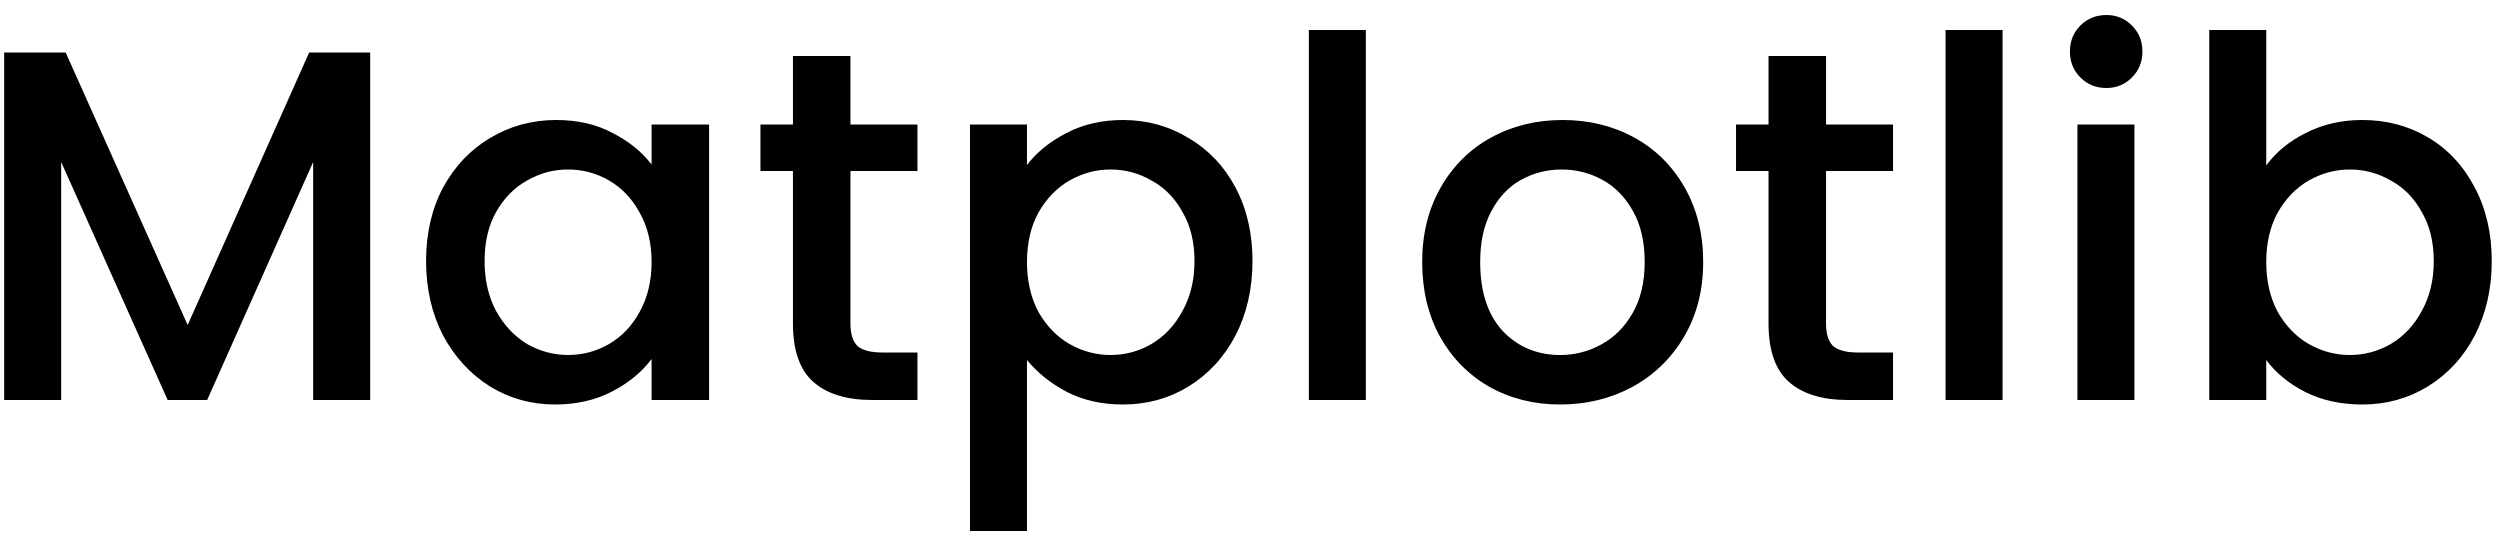
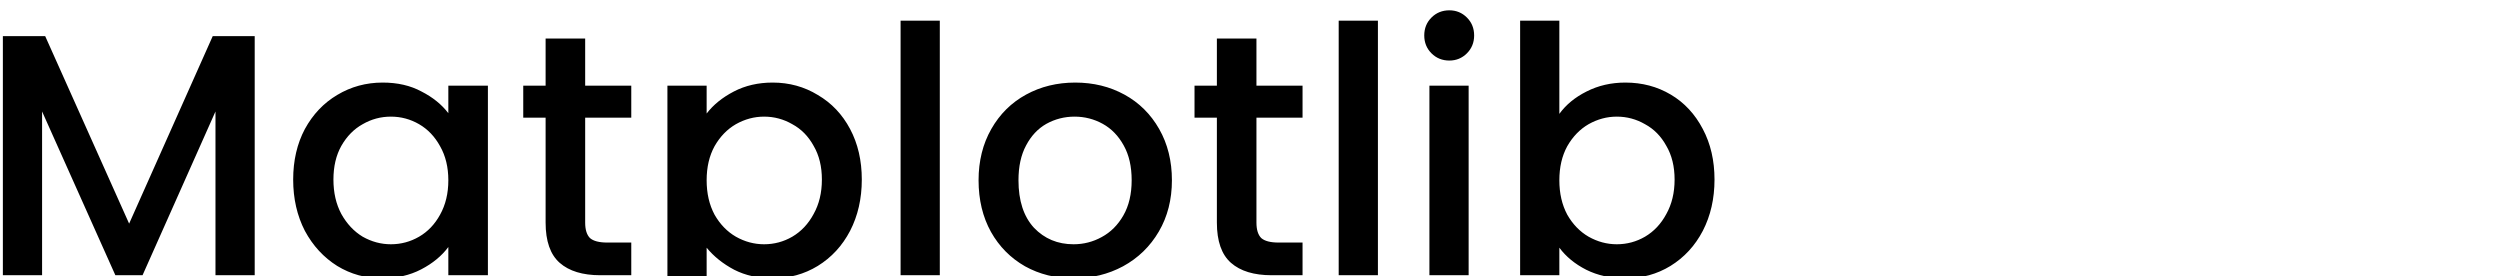
- <svg xmlns="http://www.w3.org/2000/svg" width="150" height="32" viewBox="0 0 150 32" fill="none">
+ <svg xmlns="http://www.w3.org/2000/svg" width="218" height="24" viewBox="0 0 218 24" fill="none">
  <path d="M22.21 3.15V24H18.79V9.72L12.43 24H10.06L3.67 9.72V24H0.25V3.15H3.94L11.26 19.5L18.55 3.15H22.21ZM25.565 15.66C25.565 14 25.905 12.53 26.585 11.25C27.285 9.97 28.225 8.98 29.405 8.28C30.605 7.56 31.925 7.2 33.365 7.2C34.665 7.2 35.795 7.46 36.755 7.98C37.735 8.48 38.515 9.11 39.095 9.87V7.47H42.545V24H39.095V21.54C38.515 22.32 37.725 22.97 36.725 23.49C35.725 24.01 34.585 24.27 33.305 24.27C31.885 24.27 30.585 23.91 29.405 23.19C28.225 22.45 27.285 21.43 26.585 20.13C25.905 18.81 25.565 17.32 25.565 15.66ZM39.095 15.72C39.095 14.58 38.855 13.59 38.375 12.75C37.915 11.91 37.305 11.27 36.545 10.83C35.785 10.39 34.965 10.17 34.085 10.17C33.205 10.17 32.385 10.39 31.625 10.83C30.865 11.25 30.245 11.88 29.765 12.72C29.305 13.54 29.075 14.52 29.075 15.66C29.075 16.8 29.305 17.8 29.765 18.66C30.245 19.52 30.865 20.18 31.625 20.64C32.405 21.08 33.225 21.3 34.085 21.3C34.965 21.3 35.785 21.08 36.545 20.64C37.305 20.2 37.915 19.56 38.375 18.72C38.855 17.86 39.095 16.86 39.095 15.72ZM51.027 10.26V19.41C51.027 20.03 51.167 20.48 51.447 20.76C51.747 21.02 52.247 21.15 52.947 21.15H55.047V24H52.347C50.807 24 49.627 23.64 48.807 22.92C47.987 22.2 47.577 21.03 47.577 19.41V10.26H45.627V7.47H47.577V3.36H51.027V7.47H55.047V10.26H51.027ZM61.619 9.9C62.199 9.14 62.989 8.5 63.989 7.98C64.989 7.46 66.119 7.2 67.379 7.2C68.819 7.2 70.129 7.56 71.309 8.28C72.509 8.98 73.449 9.97 74.129 11.25C74.809 12.53 75.149 14 75.149 15.66C75.149 17.32 74.809 18.81 74.129 20.13C73.449 21.43 72.509 22.45 71.309 23.19C70.129 23.91 68.819 24.27 67.379 24.27C66.119 24.27 64.999 24.02 64.019 23.52C63.039 23 62.239 22.36 61.619 21.6V31.86H58.199V7.47H61.619V9.9ZM71.669 15.66C71.669 14.52 71.429 13.54 70.949 12.72C70.489 11.88 69.869 11.25 69.089 10.83C68.329 10.39 67.509 10.17 66.629 10.17C65.769 10.17 64.949 10.39 64.169 10.83C63.409 11.27 62.789 11.91 62.309 12.75C61.849 13.59 61.619 14.58 61.619 15.72C61.619 16.86 61.849 17.86 62.309 18.72C62.789 19.56 63.409 20.2 64.169 20.64C64.949 21.08 65.769 21.3 66.629 21.3C67.509 21.3 68.329 21.08 69.089 20.64C69.869 20.18 70.489 19.52 70.949 18.66C71.429 17.8 71.669 16.8 71.669 15.66ZM81.951 1.8V24H78.531V1.8H81.951ZM93.611 24.27C92.051 24.27 90.641 23.92 89.381 23.22C88.121 22.5 87.131 21.5 86.411 20.22C85.691 18.92 85.331 17.42 85.331 15.72C85.331 14.04 85.701 12.55 86.441 11.25C87.181 9.95 88.191 8.95 89.471 8.25C90.751 7.55 92.181 7.2 93.761 7.2C95.341 7.2 96.771 7.55 98.051 8.25C99.331 8.95 100.341 9.95 101.081 11.25C101.821 12.55 102.191 14.04 102.191 15.72C102.191 17.4 101.811 18.89 101.051 20.19C100.291 21.49 99.251 22.5 97.931 23.22C96.631 23.92 95.191 24.27 93.611 24.27ZM93.611 21.3C94.491 21.3 95.311 21.09 96.071 20.67C96.851 20.25 97.481 19.62 97.961 18.78C98.441 17.94 98.681 16.92 98.681 15.72C98.681 14.52 98.451 13.51 97.991 12.69C97.531 11.85 96.921 11.22 96.161 10.8C95.401 10.38 94.581 10.17 93.701 10.17C92.821 10.17 92.001 10.38 91.241 10.8C90.501 11.22 89.911 11.85 89.471 12.69C89.031 13.51 88.811 14.52 88.811 15.72C88.811 17.5 89.261 18.88 90.161 19.86C91.081 20.82 92.231 21.3 93.611 21.3ZM109.562 10.26V19.41C109.562 20.03 109.702 20.48 109.982 20.76C110.282 21.02 110.782 21.15 111.482 21.15H113.582V24H110.882C109.342 24 108.162 23.64 107.342 22.92C106.522 22.2 106.112 21.03 106.112 19.41V10.26H104.162V7.47H106.112V3.36H109.562V7.47H113.582V10.26H109.562ZM120.154 1.8V24H116.734V1.8H120.154ZM126.385 5.28C125.765 5.28 125.245 5.07 124.825 4.65C124.405 4.23 124.195 3.71 124.195 3.09C124.195 2.47 124.405 1.95 124.825 1.53C125.245 1.11 125.765 0.9 126.385 0.9C126.985 0.9 127.495 1.11 127.915 1.53C128.335 1.95 128.545 2.47 128.545 3.09C128.545 3.71 128.335 4.23 127.915 4.65C127.495 5.07 126.985 5.28 126.385 5.28ZM128.065 7.47V24H124.645V7.47H128.065ZM135.975 9.93C136.555 9.13 137.345 8.48 138.345 7.98C139.365 7.46 140.495 7.2 141.735 7.2C143.195 7.2 144.515 7.55 145.695 8.25C146.875 8.95 147.805 9.95 148.485 11.25C149.165 12.53 149.505 14 149.505 15.66C149.505 17.32 149.165 18.81 148.485 20.13C147.805 21.43 146.865 22.45 145.665 23.19C144.485 23.91 143.175 24.27 141.735 24.27C140.455 24.27 139.315 24.02 138.315 23.52C137.335 23.02 136.555 22.38 135.975 21.6V24H132.555V1.8H135.975V9.93ZM146.025 15.66C146.025 14.52 145.785 13.54 145.305 12.72C144.845 11.88 144.225 11.25 143.445 10.83C142.685 10.39 141.865 10.17 140.985 10.17C140.125 10.17 139.305 10.39 138.525 10.83C137.765 11.27 137.145 11.91 136.665 12.75C136.205 13.59 135.975 14.58 135.975 15.72C135.975 16.86 136.205 17.86 136.665 18.72C137.145 19.56 137.765 20.2 138.525 20.64C139.305 21.08 140.125 21.3 140.985 21.3C141.865 21.3 142.685 21.08 143.445 20.64C144.225 20.18 144.845 19.52 145.305 18.66C145.785 17.8 146.025 16.8 146.025 15.66Z" fill="black" />
</svg>
